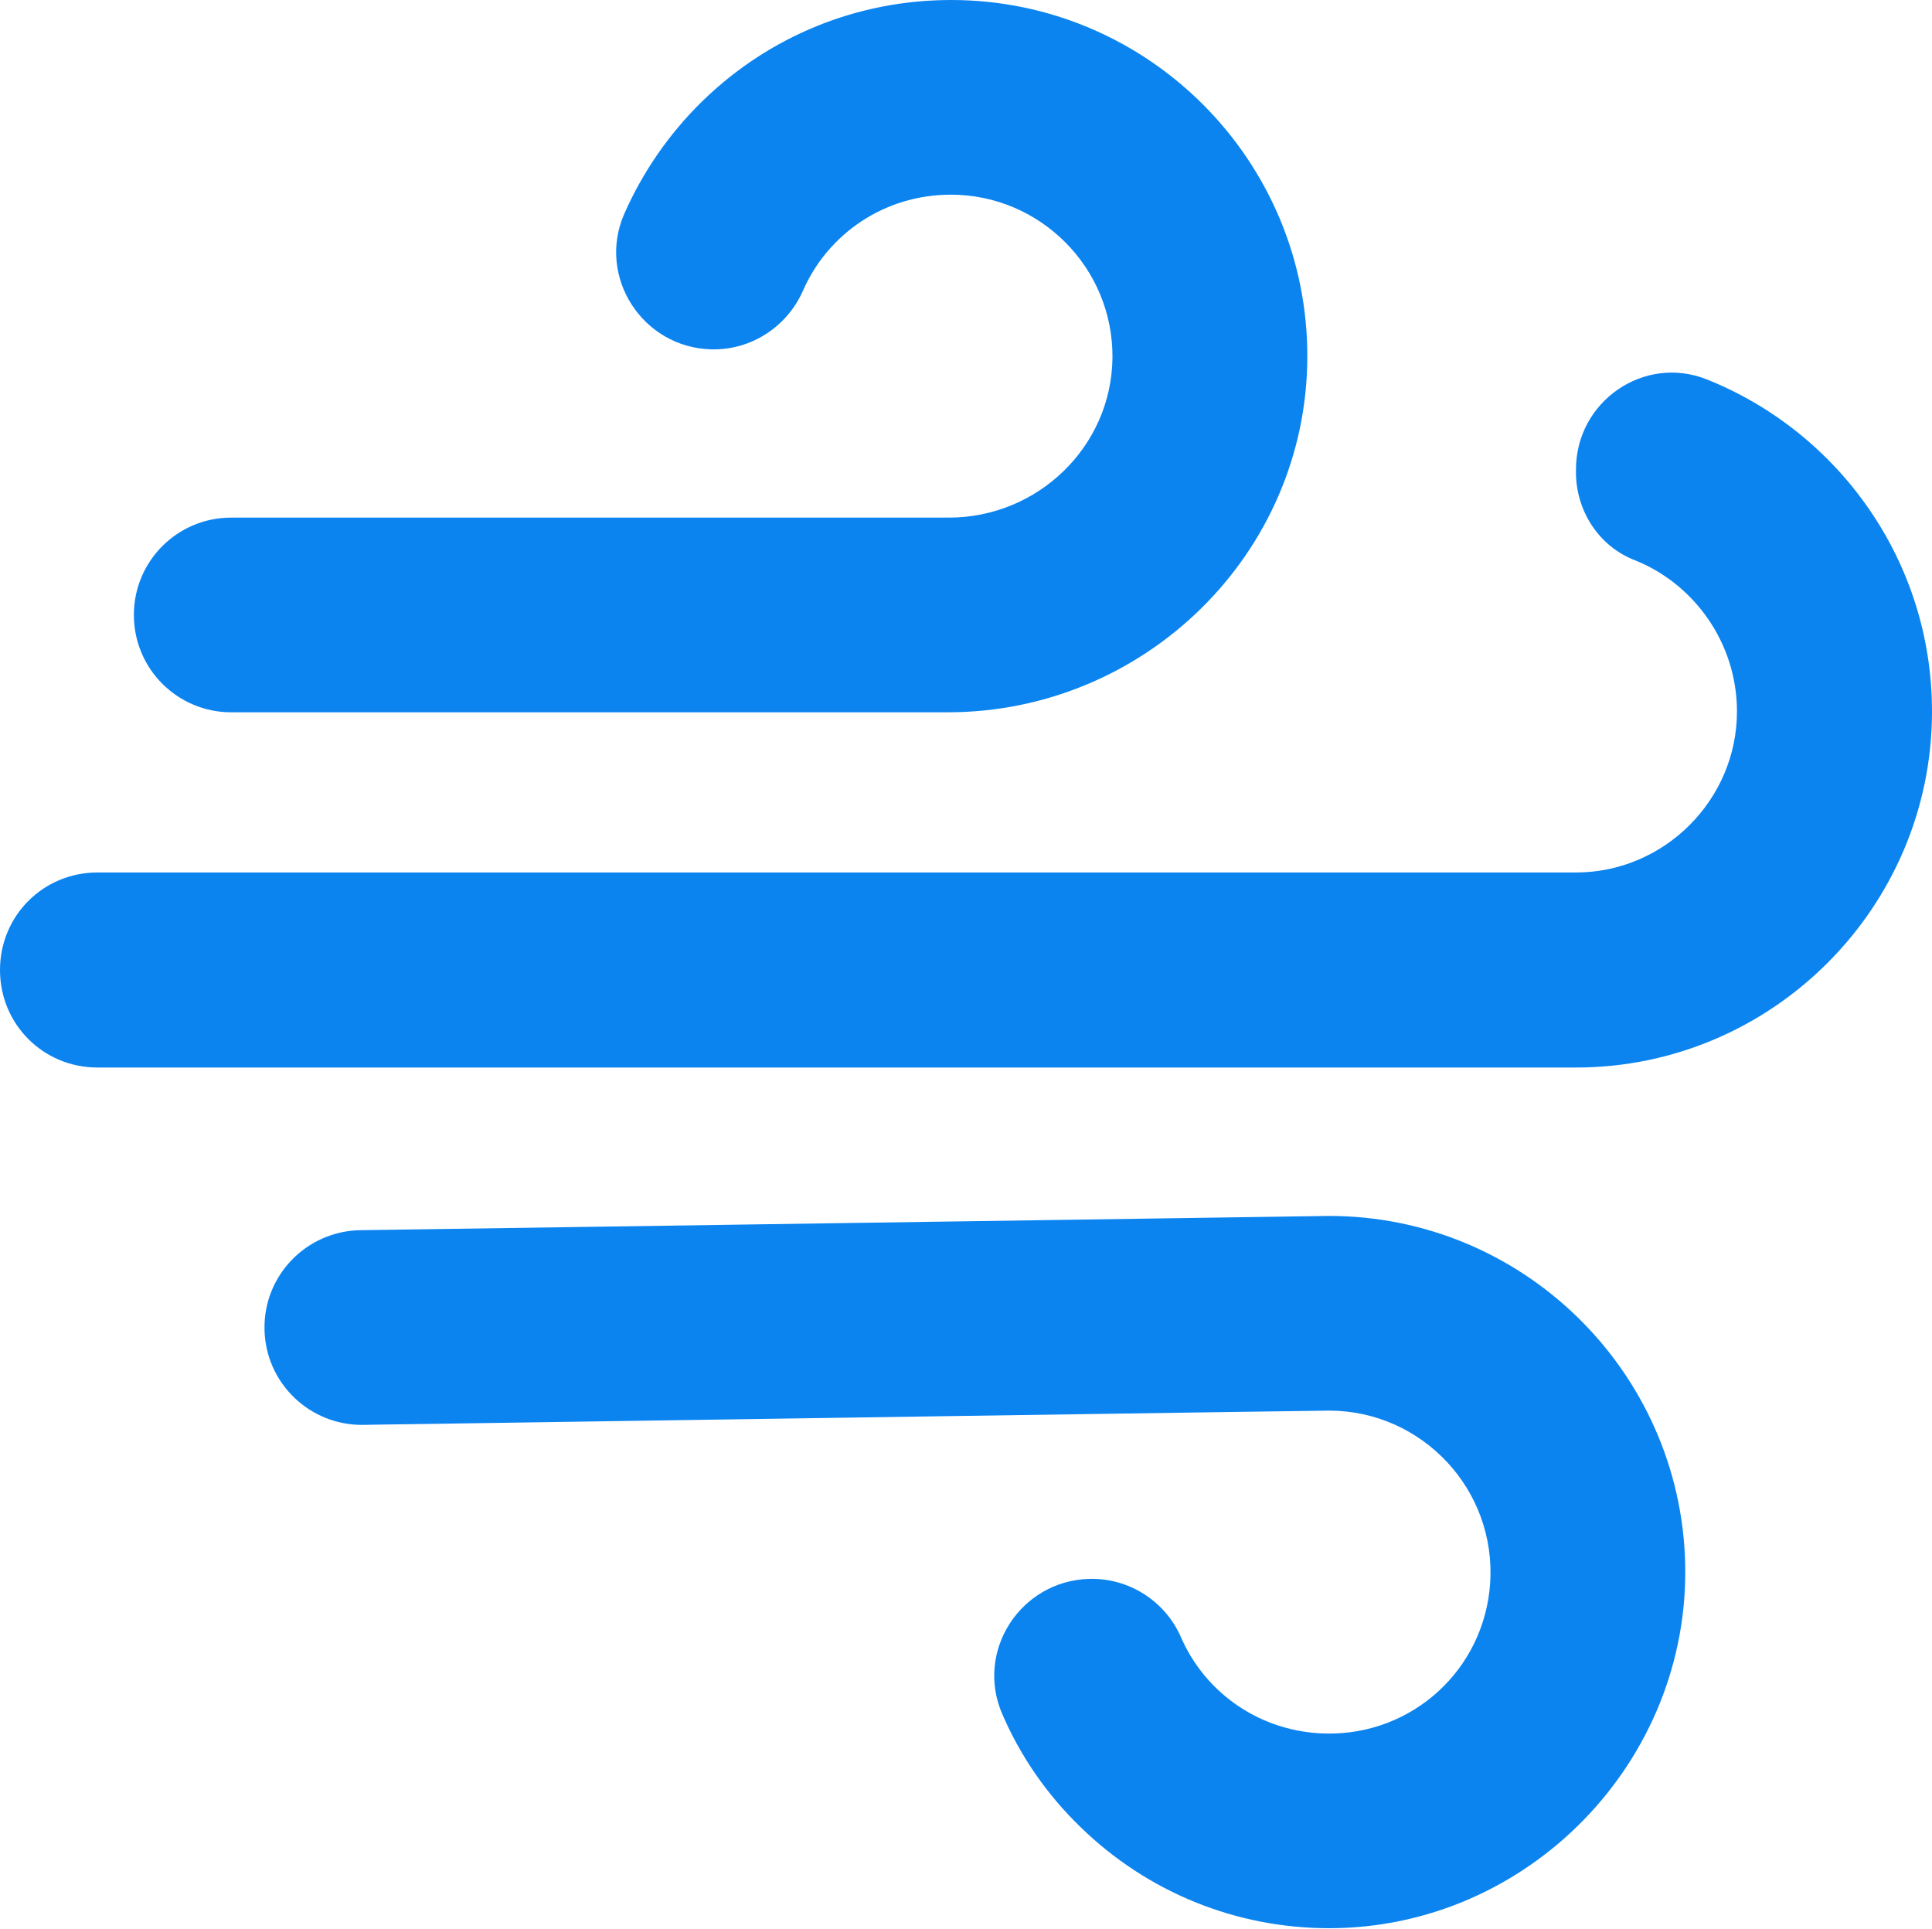
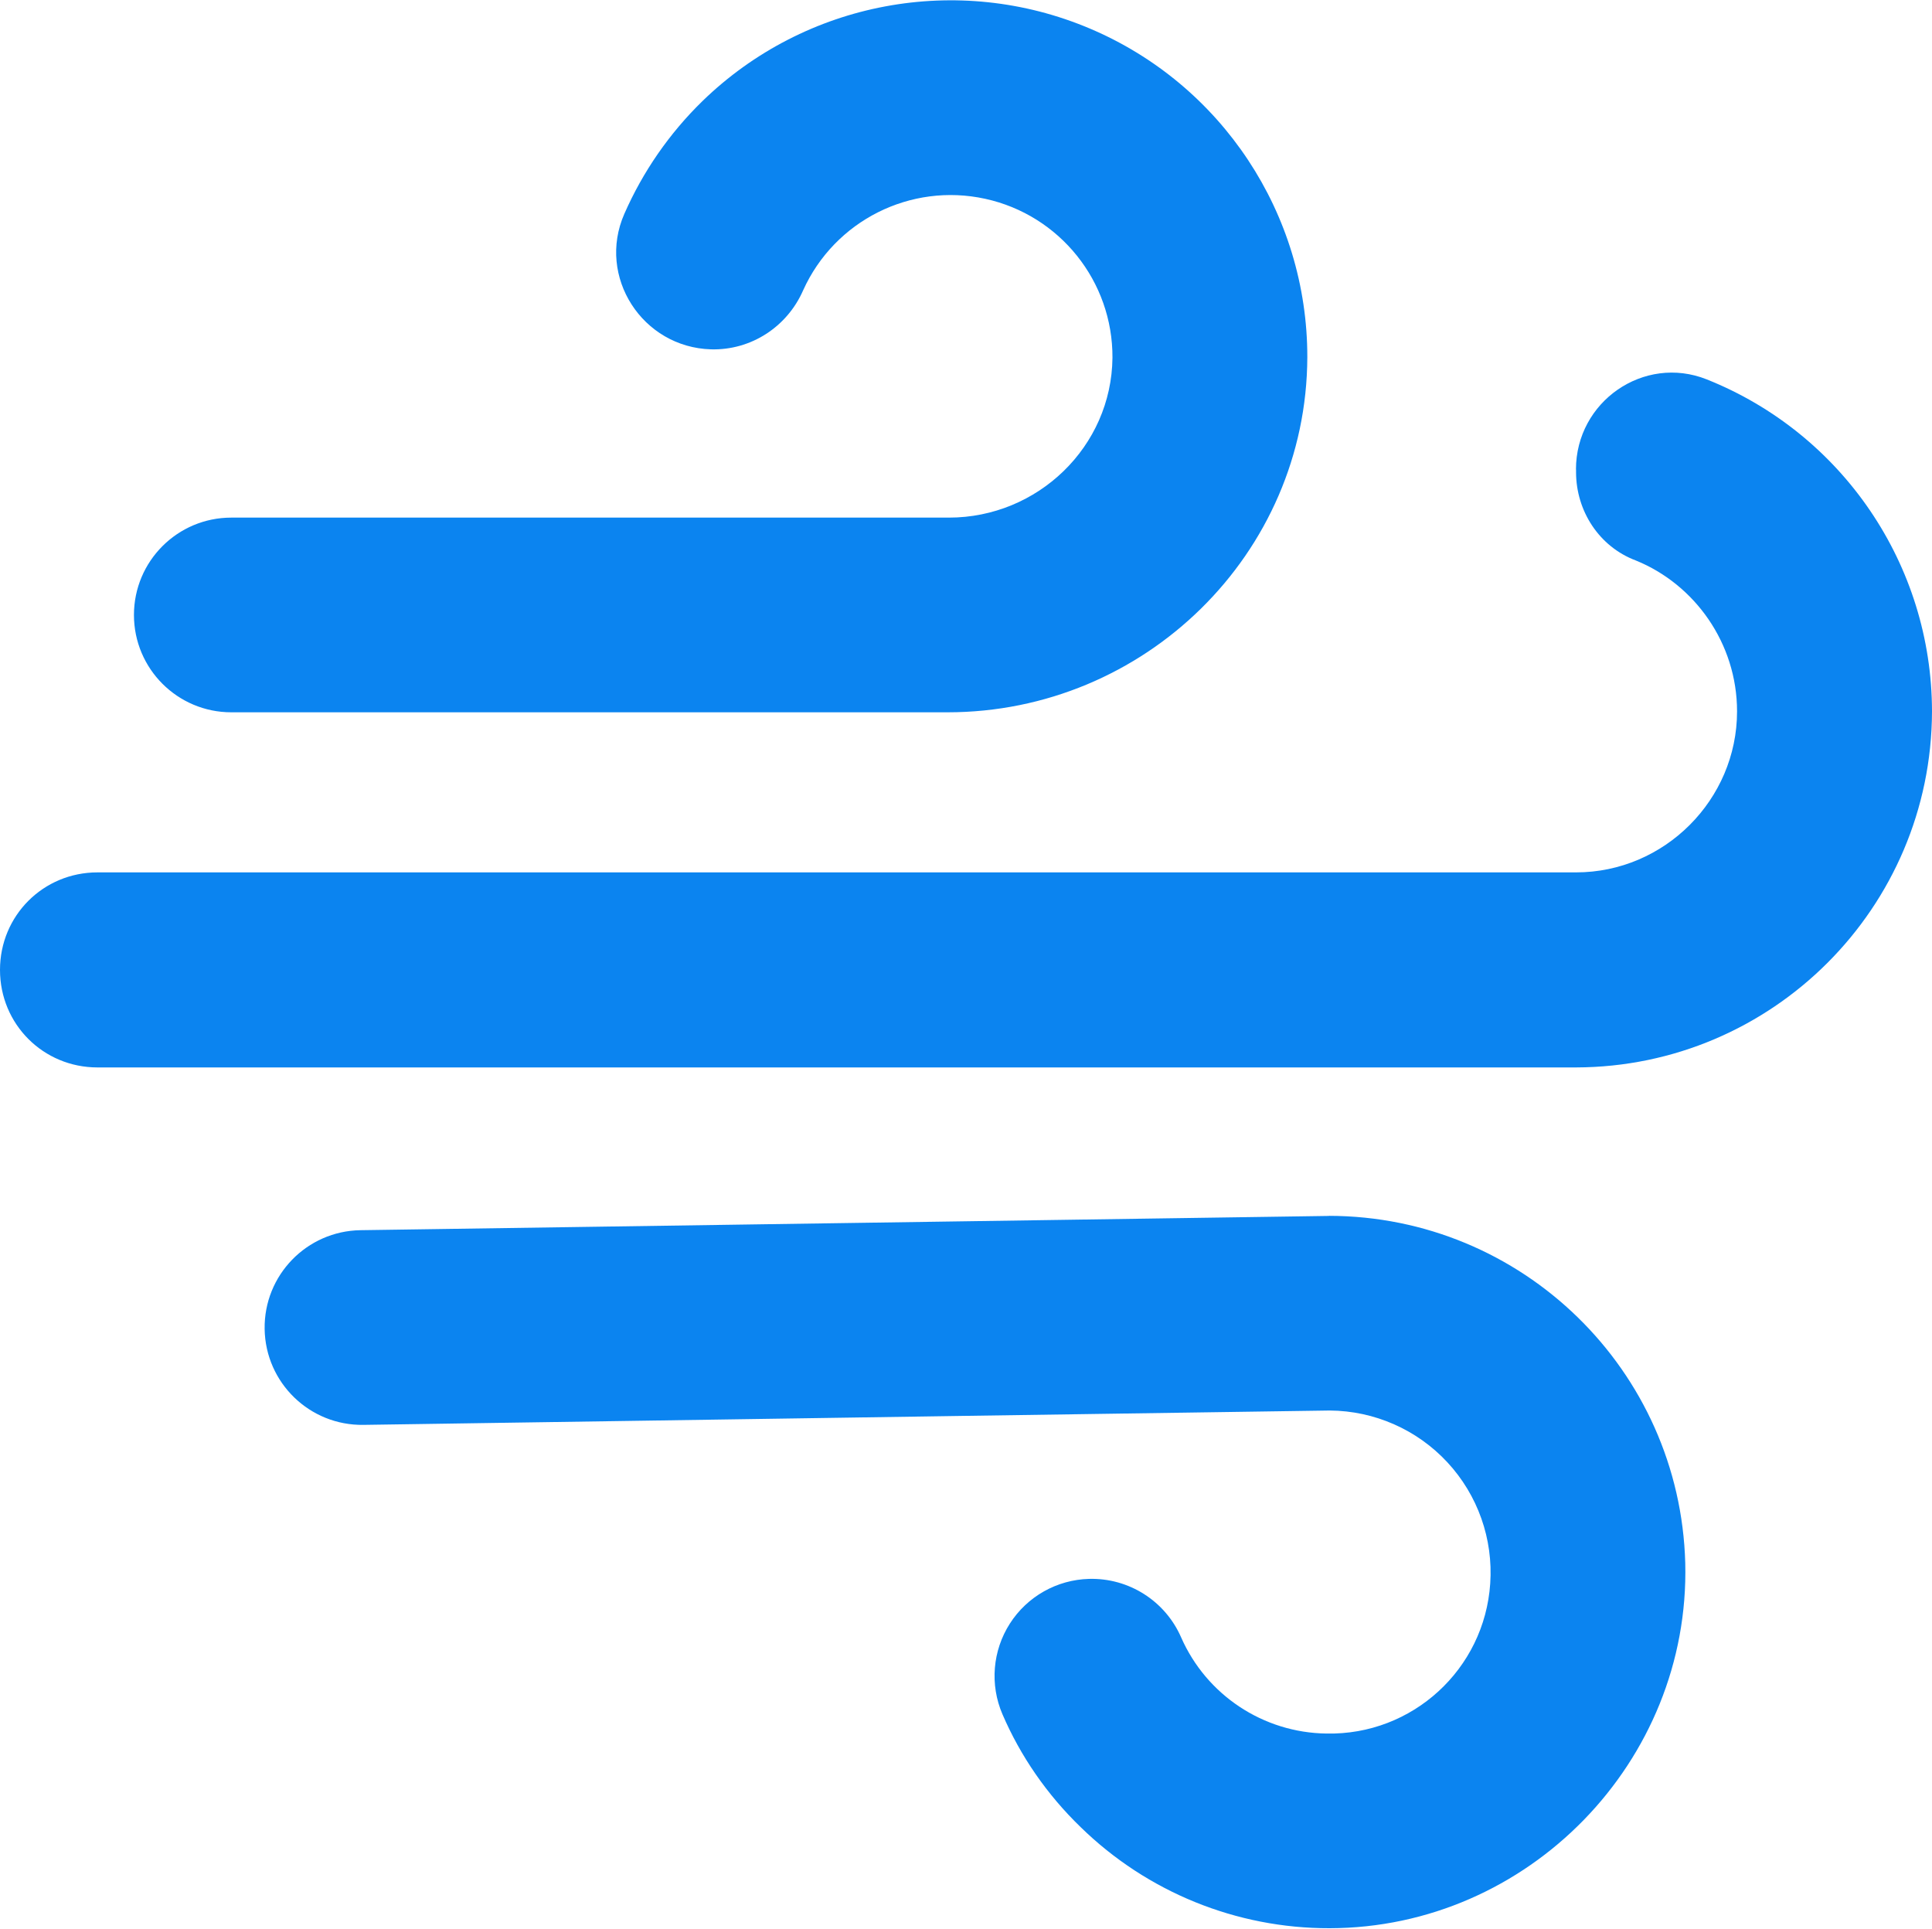
- <svg xmlns="http://www.w3.org/2000/svg" width="21" height="20.958" viewBox="0 0 21 20.958" fill="none">
-   <path d="M2.513 7.742L10.3 7.742C12.44 7.742 14.203 6.021 14.21 3.882C14.217 1.742 12.477 0 10.338 0C9.322 0 8.363 0.39 7.636 1.098C7.272 1.453 6.985 1.871 6.785 2.325C6.487 3.009 6.983 3.776 7.728 3.797C8.163 3.809 8.556 3.553 8.73 3.155C9.002 2.539 9.616 2.116 10.335 2.116C11.309 2.116 12.101 2.913 12.092 3.889C12.082 4.855 11.28 5.626 10.314 5.626L2.513 5.626C1.928 5.626 1.455 6.099 1.455 6.684C1.455 7.27 1.93 7.742 2.513 7.742ZM17.13 5.103L17.13 5.133C17.13 5.553 17.38 5.943 17.78 6.093C18.42 6.353 18.88 6.993 18.88 7.733C18.88 8.693 18.09 9.483 17.13 9.483L1.06 9.483C0.47 9.483 0 9.953 0 10.543C0 11.133 0.47 11.603 1.06 11.603L17.13 11.603C19.26 11.603 21 9.863 21 7.733C21 6.093 19.98 4.693 18.55 4.123C17.87 3.853 17.13 4.363 17.13 5.103ZM14.445 13.216C14.431 13.216 14.426 13.216 4.399 13.364C4.227 13.366 4.065 13.368 3.917 13.371C3.334 13.38 2.866 13.86 2.875 14.443C2.882 15.028 3.364 15.496 3.95 15.487C4.098 15.484 4.26 15.482 4.432 15.48C7.368 15.435 14.196 15.334 14.452 15.332C15.458 15.336 16.267 16.19 16.197 17.212C16.131 18.148 15.353 18.858 14.417 18.842C13.707 18.83 13.103 18.407 12.837 17.796C12.665 17.401 12.27 17.149 11.838 17.161C11.092 17.182 10.596 17.948 10.895 18.632C11.092 19.089 11.379 19.505 11.746 19.86C12.473 20.567 13.434 20.958 14.45 20.958C16.608 20.955 18.371 19.147 18.317 16.989C18.263 14.899 16.547 13.216 14.445 13.216Z" fill-rule="evenodd" fill="#0B84F0" />
+ <svg xmlns="http://www.w3.org/2000/svg" width="21" height="20.958" fill="none" viewBox="0 0 21 20.958">
+   <path fill="#0B84F0" fill-rule="evenodd" d="M2.513 7.742H10.3c2.14 0 3.903-1.72 3.91-3.86a3.875 3.875 0 0 0-6.574-2.784 3.9 3.9 0 0 0-.85 1.227c-.3.684.197 1.45.942 1.472.435.012.828-.244 1.002-.642a1.759 1.759 0 0 1 3.362.734c-.01.966-.812 1.737-1.778 1.737h-7.8a1.058 1.058 0 1 0 0 2.116m14.617-2.64v.03c0 .42.25.81.65.96.64.26 1.1.9 1.1 1.64 0 .96-.79 1.75-1.75 1.75H1.06c-.59 0-1.06.47-1.06 1.06s.47 1.06 1.06 1.06h16.07A3.88 3.88 0 0 0 21 7.733a3.89 3.89 0 0 0-2.45-3.61c-.68-.27-1.42.24-1.42.98m-2.685 8.113L4.4 13.364l-.482.007a1.058 1.058 0 1 0 .033 2.116l.482-.007c2.936-.045 9.764-.146 10.02-.149a1.76 1.76 0 0 1 1.745 1.881 1.747 1.747 0 0 1-1.78 1.63 1.75 1.75 0 0 1-1.58-1.046 1.06 1.06 0 0 0-1-.635 1.055 1.055 0 0 0-.942 1.471c.197.457.484.873.851 1.228a3.86 3.86 0 0 0 2.704 1.098c2.158-.003 3.921-1.81 3.867-3.969a3.88 3.88 0 0 0-3.872-3.774" />
</svg>
